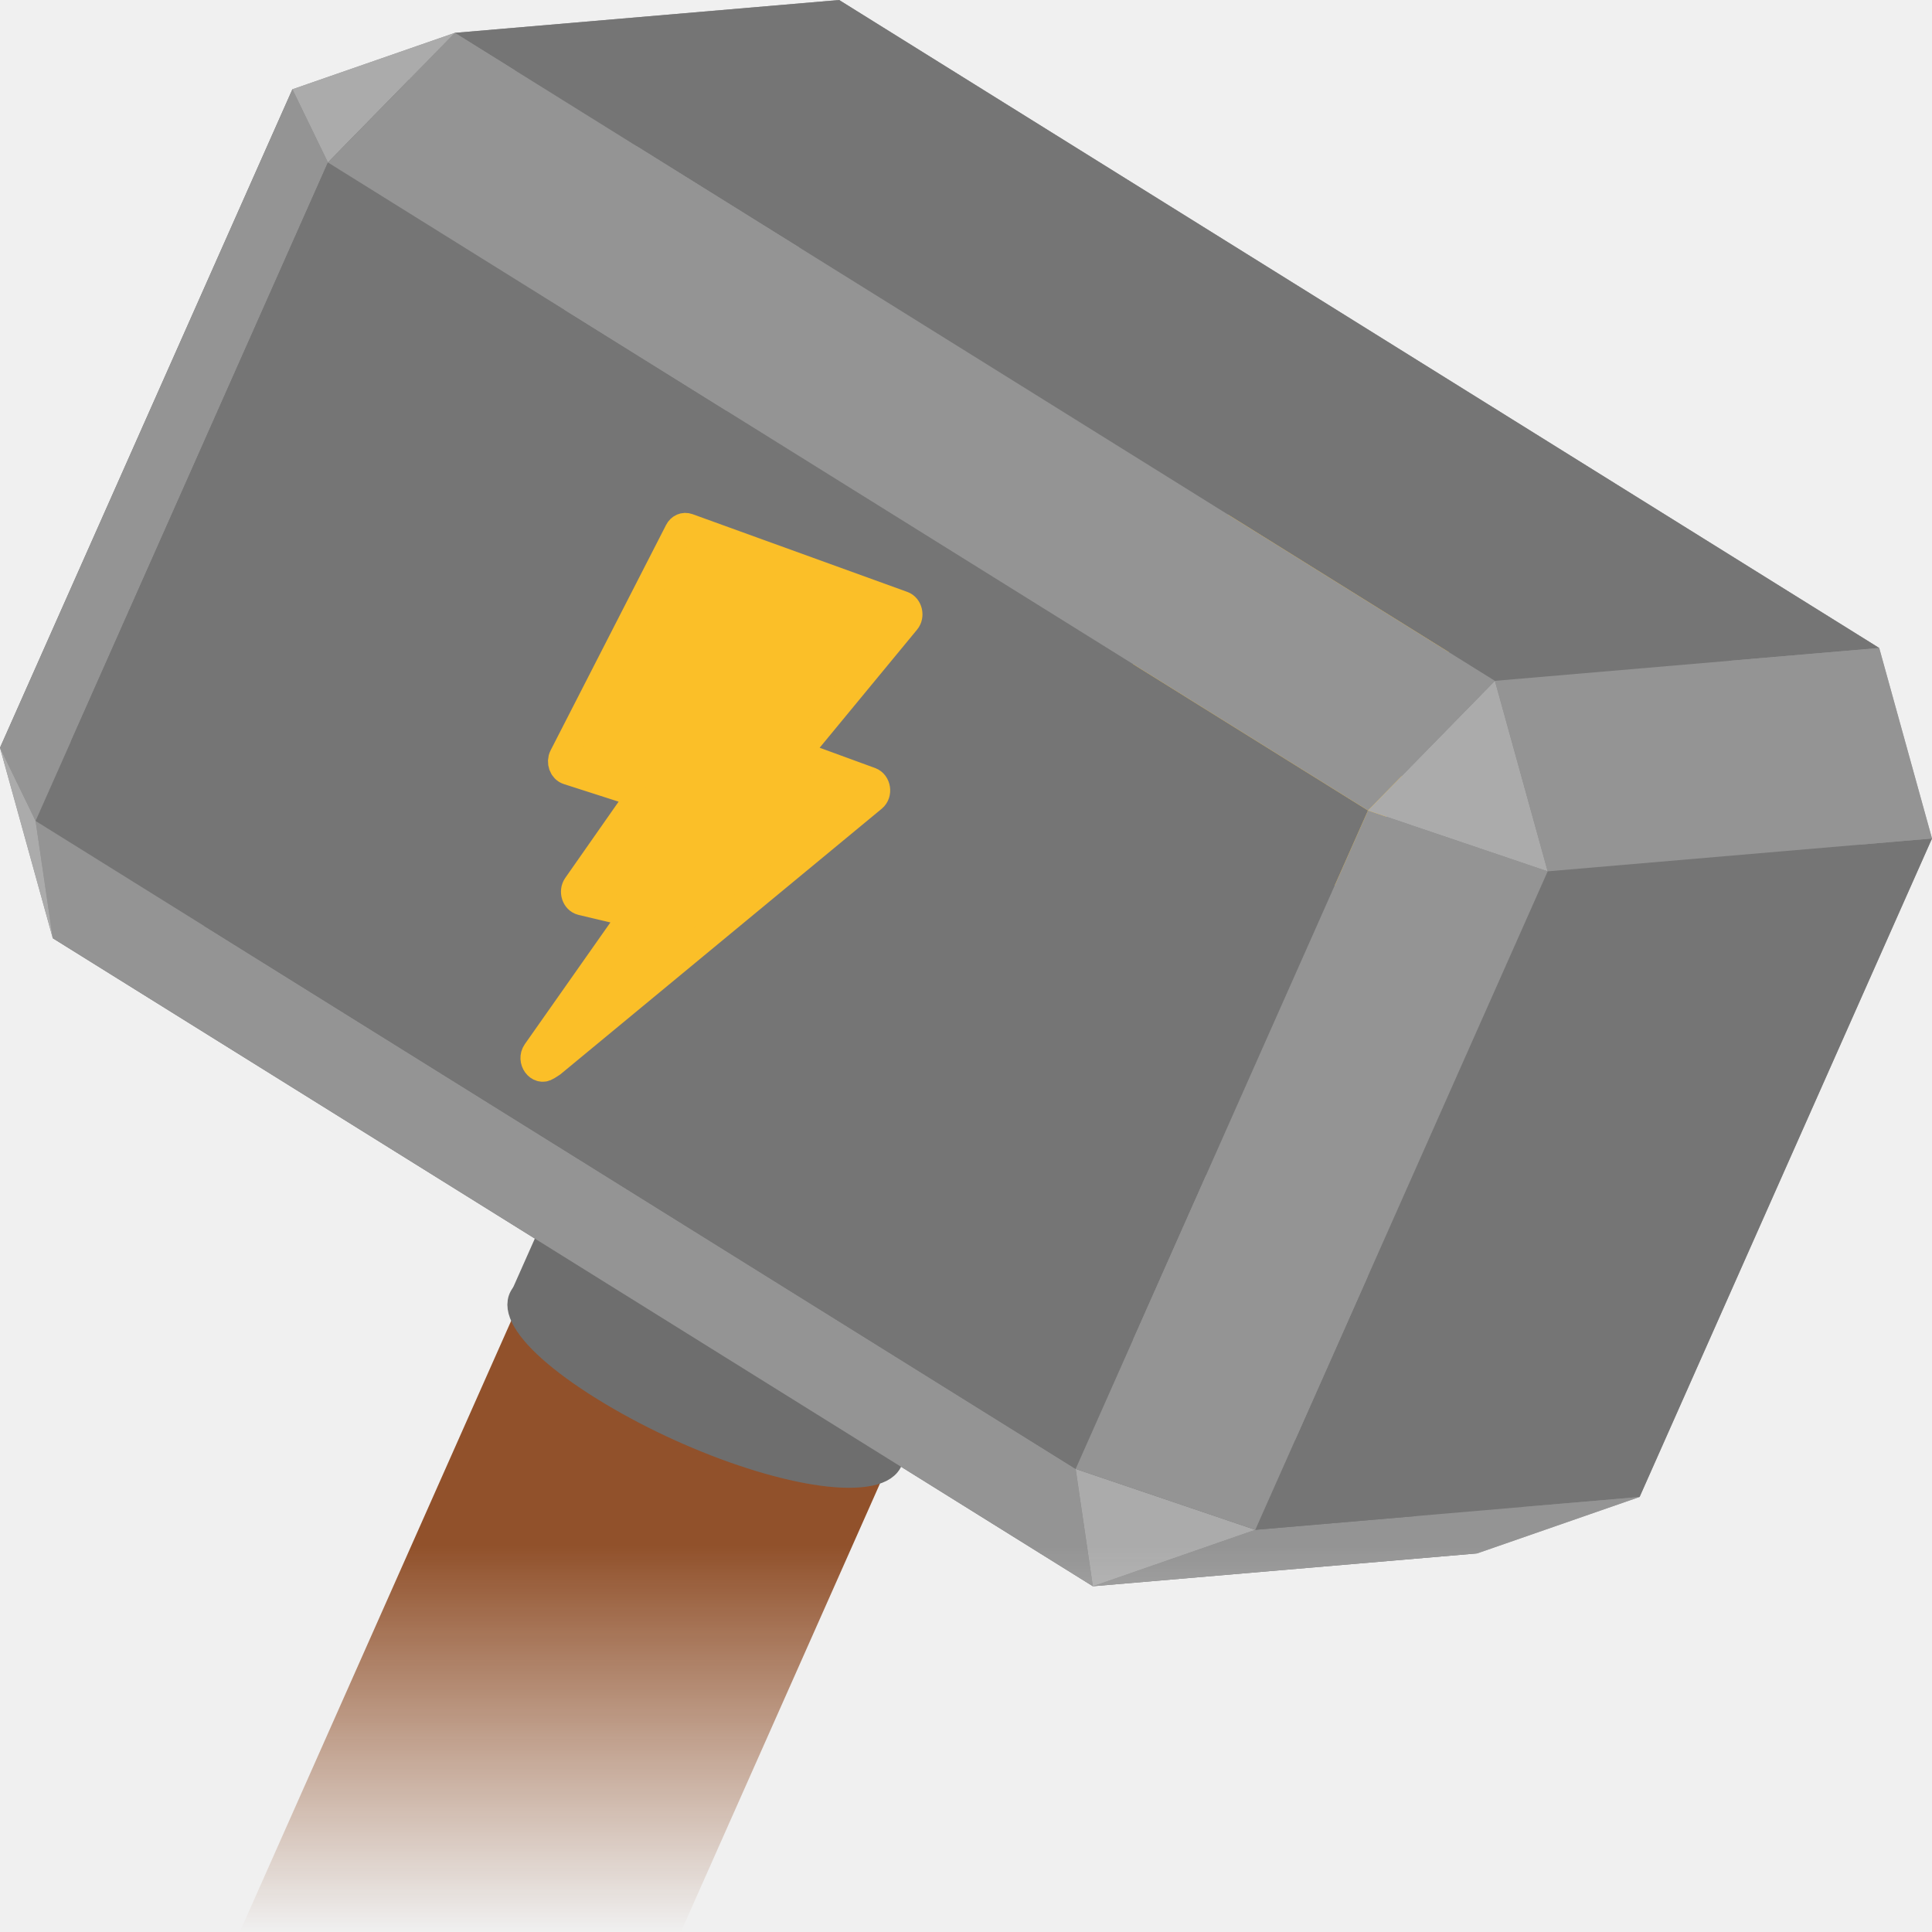
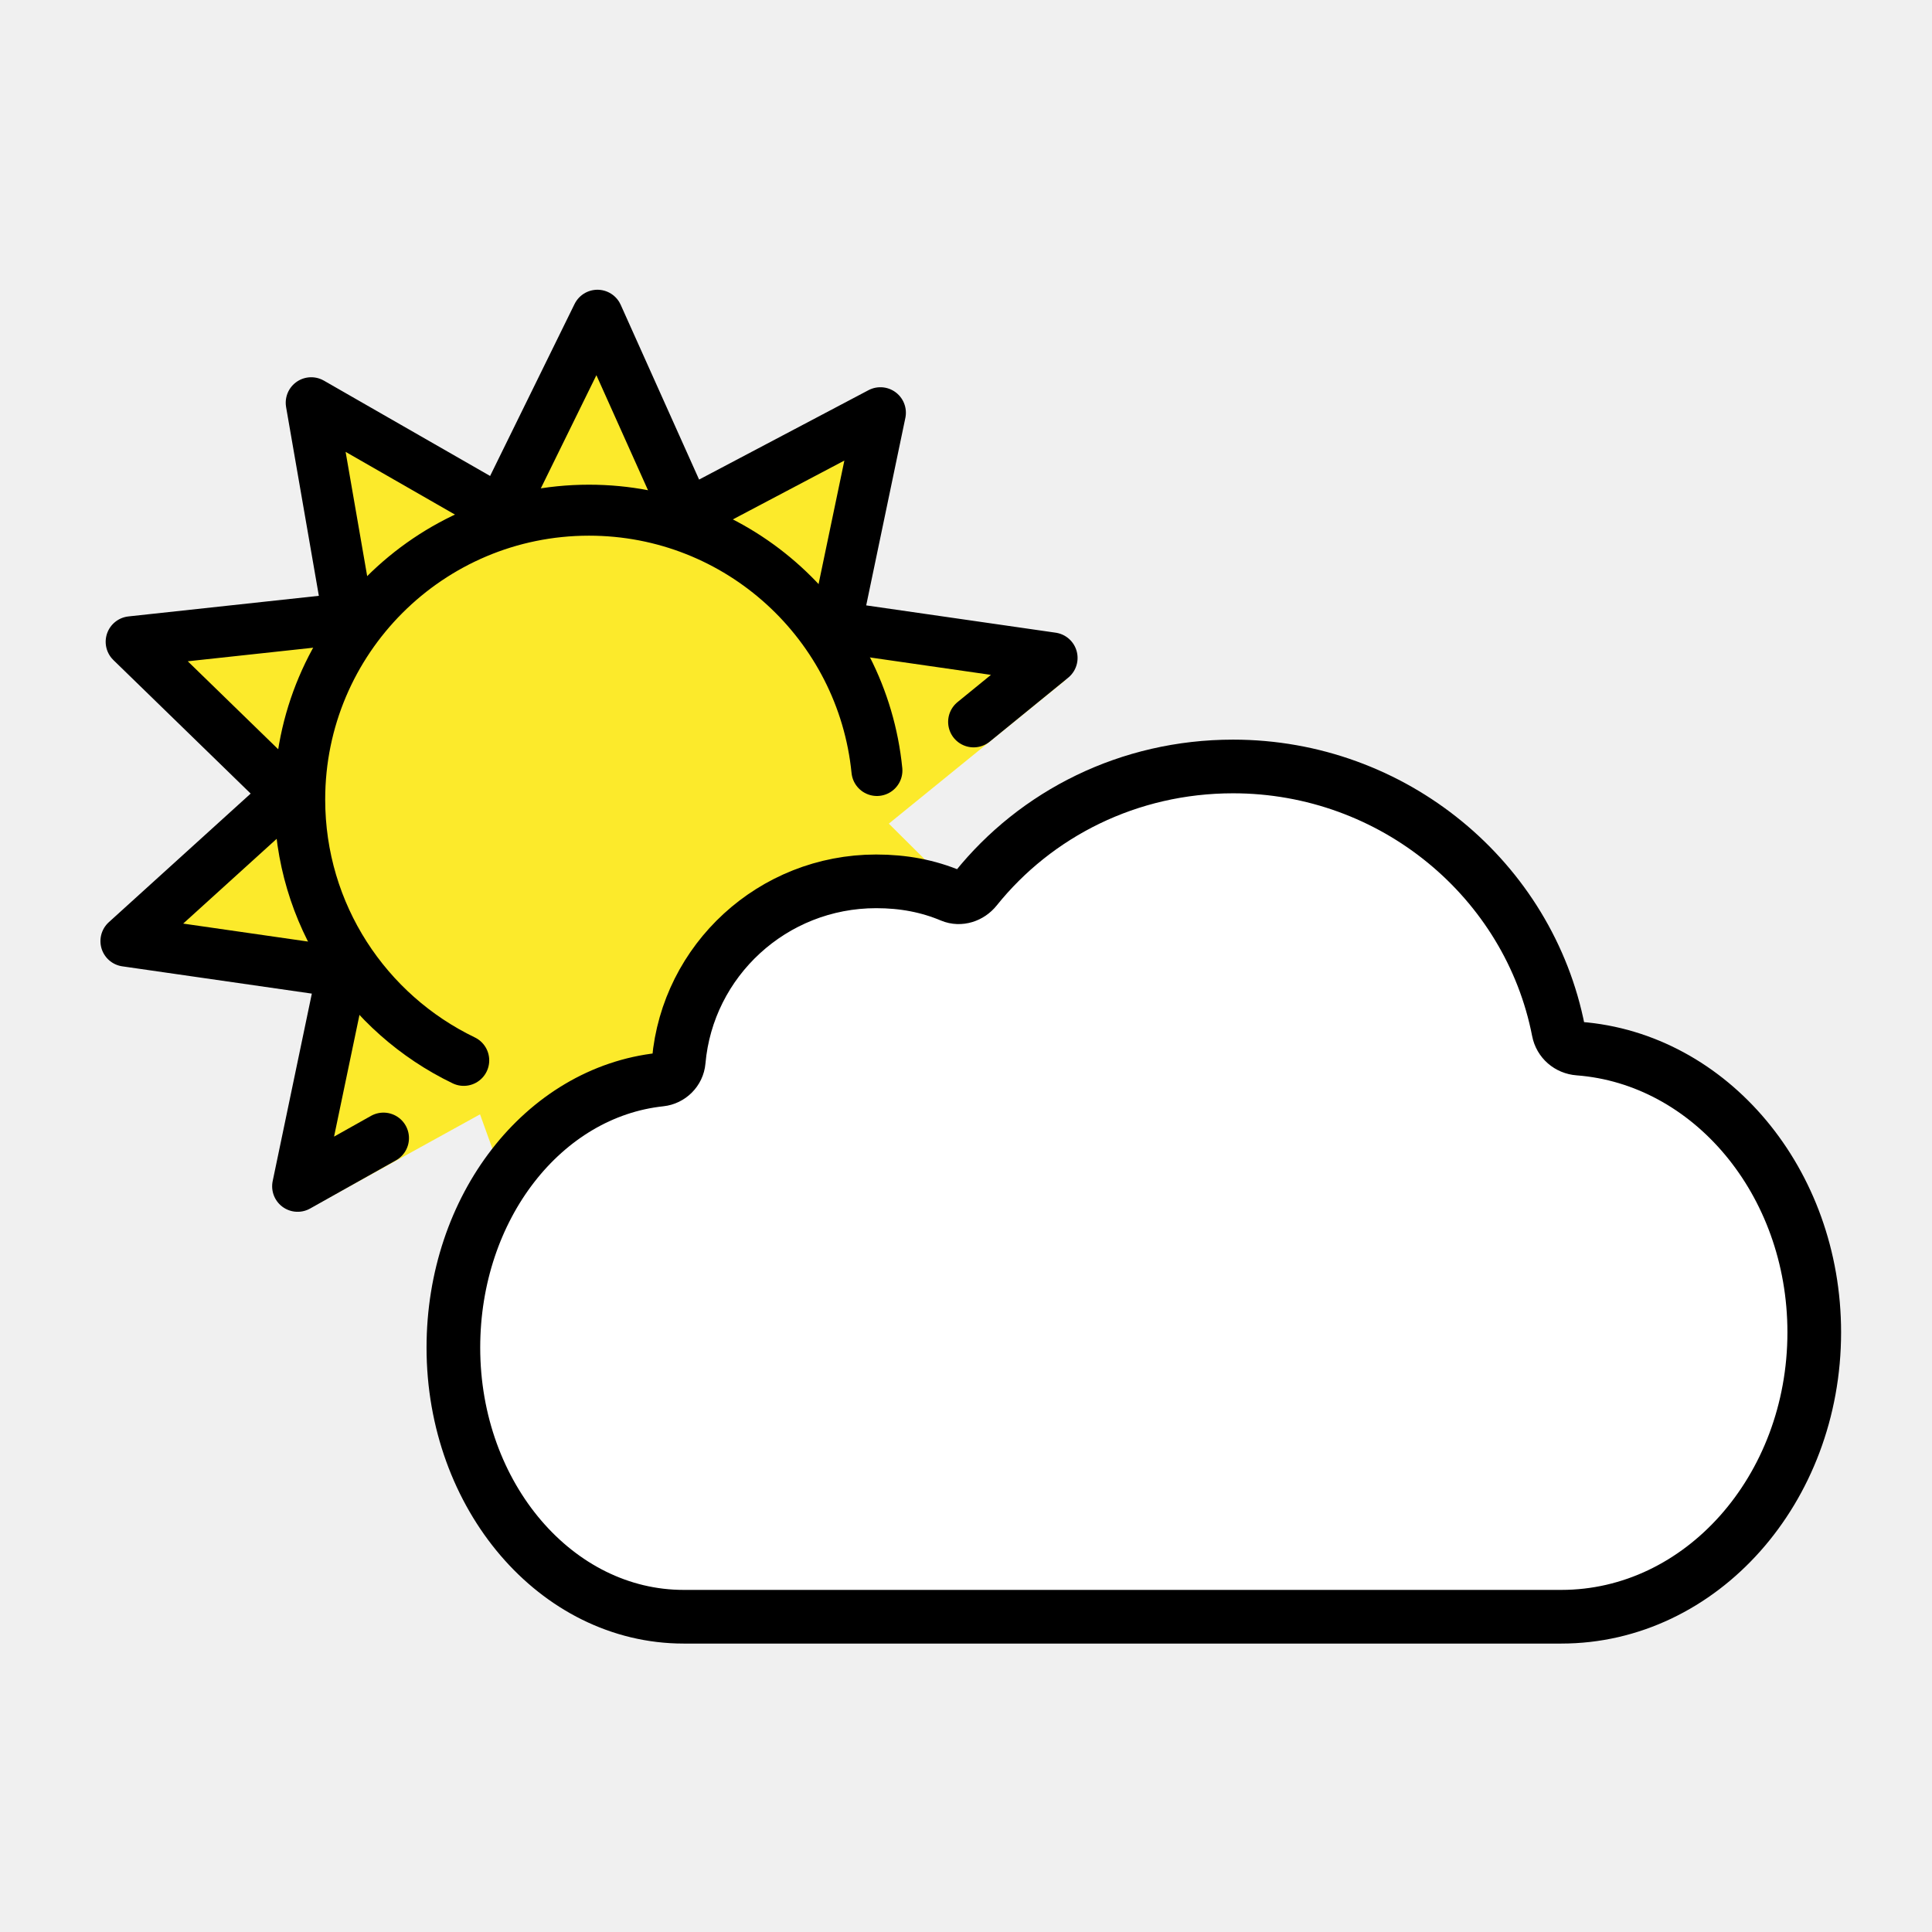
- <svg xmlns="http://www.w3.org/2000/svg" class="hammer" width="41.217" height="41.217" version="1.1" viewBox="-50 -50 41.217 41.217">
-   <defs>
-     <mask id="mask111">
-       <rect x="-19.21" y="-25.7" width="46.217" height="41.217" fill="url(#linearGradient115)" />
-     </mask>
-     <linearGradient id="linearGradient115" x1="-25.395" x2="-25.395" y1="-9.3" y2="-18.03" gradientTransform="matrix(1.0589 0 0 .94436 30.79 24.3)" gradientUnits="userSpaceOnUse">
-       <stop offset="0" />
-       <stop stop-color="#fff" offset="1" />
-     </linearGradient>
-   </defs>
-   <g transform="translate(-33.29,-24.3)" mask="url(#mask111)">
-     <g stroke-linecap="round" stroke-linejoin="round">
-       <path d="m-8.511-10.449 1.126 4.064 2.707-2.765z" fill="#ababab" />
-       <path d="m-2.273-24.496-6.238 14.047 3.833 1.299 6.238-14.048z" fill="#949494" />
-       <path d="m-2.273-24.496 3.465-1.204.368 2.502z" fill="#ababab" />
-       <path d="m17.511 4.674-2.707 2.766-22.189-13.825 2.707-2.765z" fill="#949494" />
-     </g>
-     <g stroke="#878787">
-       <path d="m-9.045 20.369-1.169 2.634" stroke-width="9.6" />
-       <path d="m-12.418 23.191c-1.85-1.153-2.326-2.132-1.086-2.238 1.239-.106 3.642.709 5.493 1.862s2.326 2.132 1.087 2.238c-1.24.106-3.643-.709-5.494-1.862" fill="#878787" stroke-linecap="round" stroke-linejoin="round" />
-       <path d="m-11.248 20.557c1.851 1.153 4.254 1.968 5.493 1.862 1.24-.106.764-1.085-1.086-2.238-1.851-1.153-4.254-1.968-5.494-1.862-1.239.106-.764 1.085 1.087 2.238" fill="#878787" stroke-linecap="round" stroke-linejoin="round" />
-     </g>
-     <g stroke-linecap="round" stroke-linejoin="round">
-       <path d="m-16.71-9.748 8.199-.701 1.126 4.064-8.199.701z" fill="#949494" />
-       <path d="m23.749-9.373-6.238 14.047-22.189-13.824 6.238-14.048z" fill="#757575" />
-       <path d="m10.271-16.073 3.751 3.534c.062.058.083.156.052.238l-1.95 5.128c-.046.121-.18.153-.268.065l-1.024-1.03c-.095-.096-.242-.048-.275.091l-.516 2.152c-.034.145-.191.19-.284.082 0 0-.606-.696-.606-.696-.094-.108-.25-.063-.285.082l-.803 3.384c-.05.212-.317.178-.336-.043l-.014-.147s.058-9.892.058-9.892c.001-.165.165-.253.277-.148l1.077 1.009c.101.095.25.034.274-.111l.597-3.587c.025-.146.174-.206.275-.111z" fill="#fbbf28" stroke="#fbbf28" stroke-width=".6" />
-     </g>
-     <g stroke="#808080">
-       <path d="m-8.362 18.833-.39.878" stroke-width="9.1" />
-       <path d="m-10.956 19.899c-1.85-1.153-2.326-2.132-1.086-2.238 1.239-.106 3.642.708 5.493 1.861s2.326 2.132 1.087 2.238c-1.24.106-3.643-.708-5.494-1.861" fill="#808080" stroke-linecap="round" stroke-linejoin="round" stroke-width=".5" />
-       <path d="m-10.566 19.021c1.851 1.153 4.254 1.967 5.494 1.861 1.239-.106.764-1.085-1.087-2.238s-4.254-1.967-5.494-1.861c-1.239.106-.764 1.085 1.087 2.238" fill="#808080" stroke-linecap="round" stroke-linejoin="round" stroke-width=".5" />
-     </g>
-     <path d="m-16.71-9.748 8.199-.701 6.238-14.047-8.199.701z" fill="#757575" stroke-linecap="round" stroke-linejoin="round" />
-     <path d="m-1.754 3.951-6.511 14.662" stroke="#91512b" stroke-width="8.6" />
-     <g stroke-linecap="round" stroke-linejoin="round">
-       <path d="m-10.468 18.801c-1.851-1.153-2.327-2.132-1.087-2.238 1.239-.106 3.643.709 5.493 1.862 1.851 1.153 2.327 2.132 1.087 2.238-1.239.106-3.643-.708-5.493-1.862" fill="#91512b" />
-       <path d="m-3.958 4.139c1.851 1.153 4.254 1.968 5.494 1.862 1.239-.106.764-1.086-1.087-2.239s-4.254-1.967-5.493-1.861c-1.24.106-.764 1.085 1.086 2.238" fill="#91512b" />
-       <path d="m1.192-25.7.368 2.502 22.189 13.825-.368-2.503z" fill="#949494" />
-       <path d="m-10.472-23.795 8.199-.701 3.465-1.204-8.199.701z" fill="#949494" />
-     </g>
-     <g stroke="#6e6e6e">
-       <path d="m-.487 1.097-1.17 2.634" stroke-width="9.1" />
-       <path d="m-3.86 3.92c-1.851-1.153-2.326-2.132-1.087-2.238s3.643.708 5.493 1.861c1.851 1.153 2.327 2.132 1.087 2.238-1.239.106-3.643-.708-5.493-1.861" fill="#6e6e6e" stroke-linecap="round" stroke-linejoin="round" stroke-width=".5" />
-       <path d="m-2.691 1.286c1.851 1.153 4.254 1.967 5.494 1.861 1.239-.106.764-1.085-1.087-2.238s-4.254-1.967-5.493-1.861c-1.24.106-.764 1.085 1.086 2.238" fill="#6e6e6e" stroke-linecap="round" stroke-linejoin="round" stroke-width=".5" />
-     </g>
-     <g stroke-linecap="round" stroke-linejoin="round">
-       <path d="m18.269 6.236-3.465 1.204 2.707-2.766z" fill="#ababab" />
-       <path d="m14.804 7.44-8.199.701-22.189-13.825 8.199-.701z" fill="#757575" />
-       <path d="m-16.71-9.748 1.126 4.064-.367-2.502z" fill="#ababab" />
-       <path d="m24.507-7.812-6.238 14.048-.758-1.562 6.238-14.047z" fill="#949494" />
-       <path d="m-10.472-23.795-6.238 14.047.759 1.562 6.237-14.048z" fill="#949494" />
-       <path d="m24.507-7.812-1.126-4.064.368 2.503z" fill="#ababab" />
-       <path d="m23.381-11.876-8.199.701-22.189-13.824 8.199-.701z" fill="#757575" />
-       <path d="m-10.472-23.795 3.465-1.204-2.707 2.765z" fill="#ababab" />
-       <path d="m18.269 6.236-8.199.701-3.465 1.204 8.199-.701z" fill="#949494" />
-       <path d="m-15.951-8.186.367 2.502 22.189 13.825-.367-2.503z" fill="#949494" />
-       <path d="m18.269 6.236-8.199.701 6.238-14.048 8.199-.701z" fill="#757575" />
-       <path d="m-9.714-22.234-6.237 14.048 22.189 13.824 6.237-14.047z" fill="#757575" />
-       <path d="m2.545-12.79-4.583-1.659c-.076-.027-.156.008-.195.085 0 0-2.463 4.808-2.463 4.808-.058.114-.005.263.107.298l1.296.416c.122.039.171.21.093.321 0 0-1.205 1.722-1.205 1.722-.081.116-.024.294.105.325l.827.196c.128.031.186.209.104.325 0 0-1.899 2.701-1.899 2.701-.118.169.056.41.22.304l.11-.07 6.849-5.661c.115-.095.083-.304-.054-.354l-1.312-.48c-.123-.045-.165-.224-.078-.331 0 0 2.157-2.615 2.157-2.615.087-.106.045-.286-.079-.331z" fill="#fbbf28" stroke="#fbbf28" stroke-width=".6" />
-       <path d="m24.507-7.812-8.199.701-1.126-4.064 8.199-.701z" fill="#949494" />
-       <path d="m15.182-11.175-2.707 2.766-22.189-13.825 2.707-2.765z" fill="#949494" />
-       <path d="m10.07 6.937-3.465 1.204-.367-2.503z" fill="#ababab" />
-       <path d="m16.308-7.111-6.238 14.048-3.832-1.299 6.237-14.047z" fill="#949494" />
-       <path d="m16.308-7.111-1.126-4.064-2.707 2.766z" fill="#ababab" />
-     </g>
+ <svg xmlns="http://www.w3.org/2000/svg" id="emoji" viewBox="0 0 72 72">
+   <g id="color">
+     <polygon fill="#FCEA2B" stroke="none" points="17.889,41.528 11.722,44.932 12.451,36.395 4.387,35.233 10.423,29.761 4.582,24.079 12.685,23.202 11.292,15.171 18.364,19.228 21.959,11.91 25.295,19.347 32.504,15.543 30.838,23.519 39.726,25.329 33.124,30.695 38.997,36.53 30.874,37.206 32.069,45.27 25.098,41.049 20.44,48.608" />
+     <path fill="#FFFFFF" stroke="none" stroke-linecap="round" stroke-linejoin="round" stroke-miterlimit="10" stroke-width="2" d="M25.294,39.547c-0.031,0.359-0.322,0.649-0.682,0.687c-4.361,0.467-7.716,4.761-7.716,9.988 c0,5.539,3.841,10.029,8.58,10.029h32.71c5.206,0,9.426-4.745,9.426-10.599c0-5.61-3.876-10.201-8.781-10.574 c-0.375-0.029-0.68-0.291-0.751-0.659c-1.096-5.627-6.15-9.855-12.127-9.855c-3.884,0-7.344,1.758-9.59,4.556 c-0.22,0.273-0.588,0.399-0.912,0.263c-0.865-0.363-1.778-0.538-2.799-0.538 C28.792,32.845,25.623,35.791,25.294,39.547z" />
+   </g>
+   <g id="hair" />
+   <g id="skin" />
+   <g id="skin-shadow" />
+   <g id="line">
+     <polyline fill="none" stroke="#000000" stroke-linecap="round" stroke-linejoin="round" stroke-miterlimit="10" stroke-width="1.9" points="14.291,42.414 11.092,44.21 12.758,36.233 4.693,35.072 10.729,29.599 4.888,23.917 12.992,23.04 11.598,15.009 18.671,19.066 22.265,11.748 25.601,19.185 32.81,15.381 31.144,23.357 39.208,24.519 36.284,26.902" />
+     <path fill="none" stroke="#000000" stroke-linecap="round" stroke-linejoin="round" stroke-miterlimit="10" stroke-width="1.9" d="M17.282,39.517c-3.617-1.74-6.113-5.439-6.113-9.722c0-5.955,4.827-10.782,10.782-10.782 c5.59,0,10.186,4.254,10.729,9.701" />
+     <path fill="none" stroke="#000000" stroke-linecap="round" stroke-linejoin="round" stroke-miterlimit="10" stroke-width="2" d="M25.294,39.547c-0.031,0.359-0.322,0.649-0.682,0.687c-4.361,0.467-7.716,4.761-7.716,9.988 c0,5.539,3.841,10.029,8.58,10.029h32.71c5.206,0,9.426-4.745,9.426-10.599c0-5.61-3.876-10.201-8.781-10.574 c-0.375-0.029-0.68-0.291-0.751-0.659c-1.096-5.627-6.15-9.855-12.127-9.855c-3.884,0-7.344,1.758-9.59,4.556 c-0.22,0.273-0.588,0.399-0.912,0.263c-0.865-0.363-1.778-0.538-2.799-0.538 C28.792,32.845,25.623,35.791,25.294,39.547z" />
  </g>
</svg>
